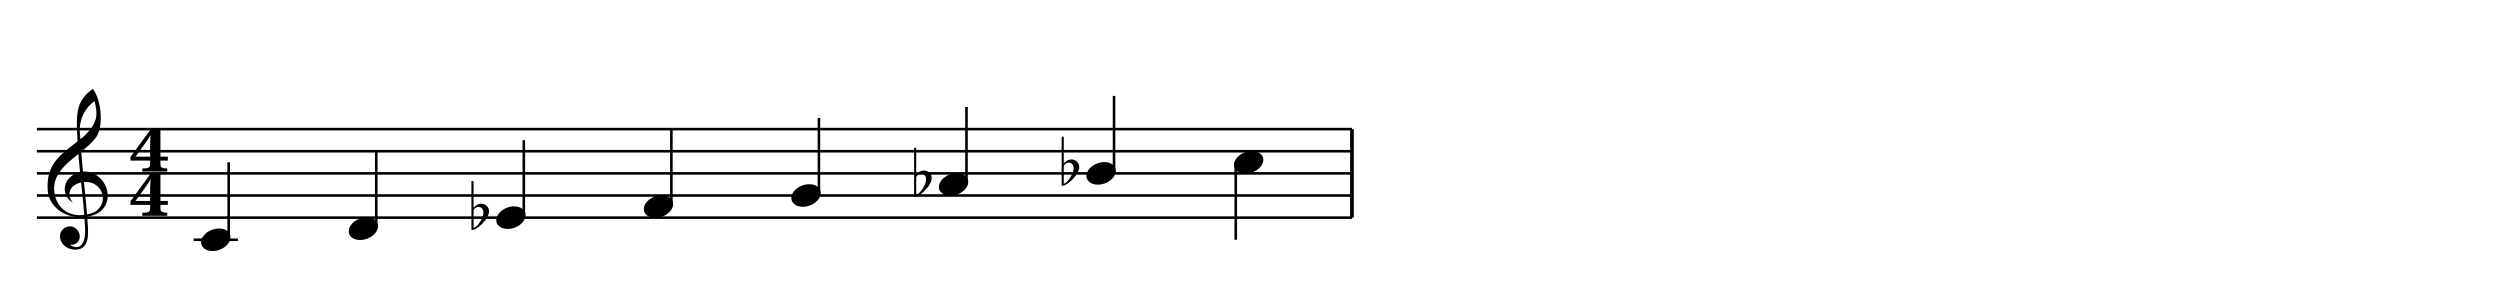
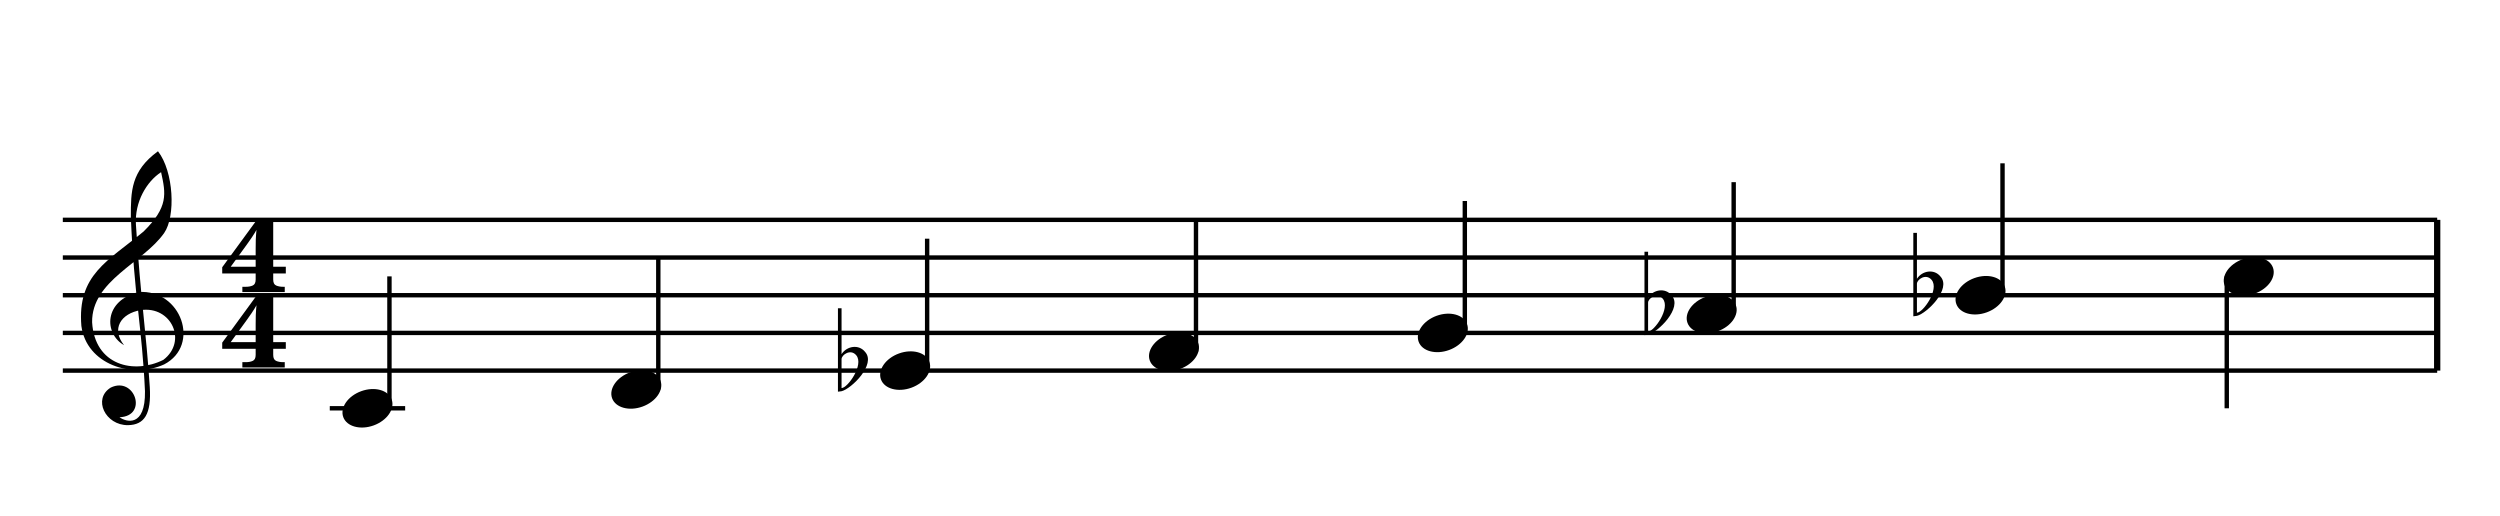
- <svg xmlns="http://www.w3.org/2000/svg" xmlns:xlink="http://www.w3.org/1999/xlink" version="1.1" color="black" width="677.72px" height="82.00px">
+ <svg xmlns="http://www.w3.org/2000/svg" xmlns:xlink="http://www.w3.org/1999/xlink" version="1.1" color="black" width="398.00px" height="82.00px">
  <style type="text/css">
.fill {fill: currentColor}
.stroke {stroke: currentColor; fill: none}
text{white-space: pre}
</style>
  <g stroke-width="0.70">
-     <path class="stroke" stroke-width="1" d="M366.50 59.00v-24.00" />
-     <path d="m10.00 59.00  h356.50  M10.00 53.00  h356.50  M10.00 47.00  h356.50  M10.00 41.00  h356.50  M10.00 35.00  h356.50  " class="stroke" />
+     <path class="stroke" stroke-width="1" d="M388.00 59.00v-24.00" />
+     <path d="m10.00 59.00  h378.00  M10.00 53.00  h378.00  M10.00 47.00  h378.00  M10.00 41.00  h378.00  M10.00 35.00  h378.00  " class="stroke" />
    <defs>
      <path id="utclef" class="fill" d="m-50 -90  c-72 -41 -72 -158 52 -188  150 -10 220 188 90 256  -114 52 -275 0 -293 -136  -15 -181 93 -229 220 -334  88 -87 79 -133 62 -210  -51 33 -94 105 -89 186  17 267 36 374 49 574  6 96 -19 134 -77 135  -80 1 -126 -93 -61 -133  85 -41 133 101 31 105  23 17 92 37 90 -92  -10 -223 -39 -342 -50 -617  0 -90 0 -162 96 -232  56 72 63 230 22 289  -74 106 -257 168 -255 316  9 153 148 185 252 133  86 -65 29 -192 -80 -176  -71 12 -105 67 -59 124" />
      <use id="tclef" transform="translate(0,6) scale(0.045)" xlink:href="#utclef" />
    </defs>
    <use x="22.00" y="53.00" xlink:href="#tclef" />
    <g font-family="serif" font-size="16" font-weight="bold" font-style="normal" transform="translate(40.50,58.50) scale(1.2,1)">
      <text text-anchor="middle">4</text>
      <text y="-12" text-anchor="middle">4</text>
    </g>
    <defs>
      <path id="hl" class="stroke" d="m-6 0h12" />
    </defs>
    <use x="58.50" y="65.00" xlink:href="#hl" />
    <defs>
      <ellipse id="hd" rx="4.1" ry="2.9" transform="rotate(-20)" class="fill" />
    </defs>
    <use x="58.50" y="65.00" xlink:href="#hd" />
    <path d="M62.00 65.00v-21.00" class="stroke" />
-     <use x="98.50" y="62.00" xlink:href="#hd" />
-     <path d="M102.00 62.00v-21.00" class="stroke" />
-     <use x="138.50" y="59.00" xlink:href="#hd" />
+     <use x="101.30" y="62.00" xlink:href="#hd" />
+     <path d="M104.80 62.00v-21.00" class="stroke" />
+     <use x="144.10" y="59.00" xlink:href="#hd" />
    <defs>
      <path id="uflat" class="fill" d="  m100 -746  h32  v734  l-32 4  m32 -332  c46 -72 152 -90 208 -20  100 110 -120 326 -208 348  m0 -28  c54 0 200 -206 130 -290  -50 -60 -130 -4 -130 34" />
      <use id="ft0" transform="translate(-3.5,3.5) scale(0.018)" xlink:href="#uflat" />
    </defs>
-     <use x="129.50" y="59.00" xlink:href="#ft0" />
-     <path d="M142.00 59.00v-21.00" class="stroke" />
-     <use x="178.50" y="56.00" xlink:href="#hd" />
-     <path d="M182.00 56.00v-21.00" class="stroke" />
-     <use x="218.50" y="53.00" xlink:href="#hd" />
-     <path d="M222.00 53.00v-21.00" class="stroke" />
-     <use x="258.50" y="50.00" xlink:href="#hd" />
-     <use x="249.50" y="50.00" xlink:href="#ft0" />
-     <path d="M262.00 50.00v-21.00" class="stroke" />
-     <use x="298.50" y="47.00" xlink:href="#hd" />
-     <use x="289.50" y="47.00" xlink:href="#ft0" />
-     <path d="M302.00 47.00v-21.00" class="stroke" />
-     <use x="338.50" y="44.00" xlink:href="#hd" />
-     <path d="M335.00 44.00v21.00" class="stroke" />
+     <use x="135.10" y="59.00" xlink:href="#ft0" />
+     <path d="M147.60 59.00v-21.00" class="stroke" />
+     <use x="186.90" y="56.00" xlink:href="#hd" />
+     <path d="M190.40 56.00v-21.00" class="stroke" />
+     <use x="229.70" y="53.00" xlink:href="#hd" />
+     <path d="M233.20 53.00v-21.00" class="stroke" />
+     <use x="272.50" y="50.00" xlink:href="#hd" />
+     <use x="263.50" y="50.00" xlink:href="#ft0" />
+     <path d="M276.00 50.00v-21.00" class="stroke" />
+     <use x="315.30" y="47.00" xlink:href="#hd" />
+     <use x="306.30" y="47.00" xlink:href="#ft0" />
+     <path d="M318.80 47.00v-21.00" class="stroke" />
+     <use x="358.00" y="44.00" xlink:href="#hd" />
+     <path d="M354.50 44.00v21.00" class="stroke" />
  </g>
</svg>
